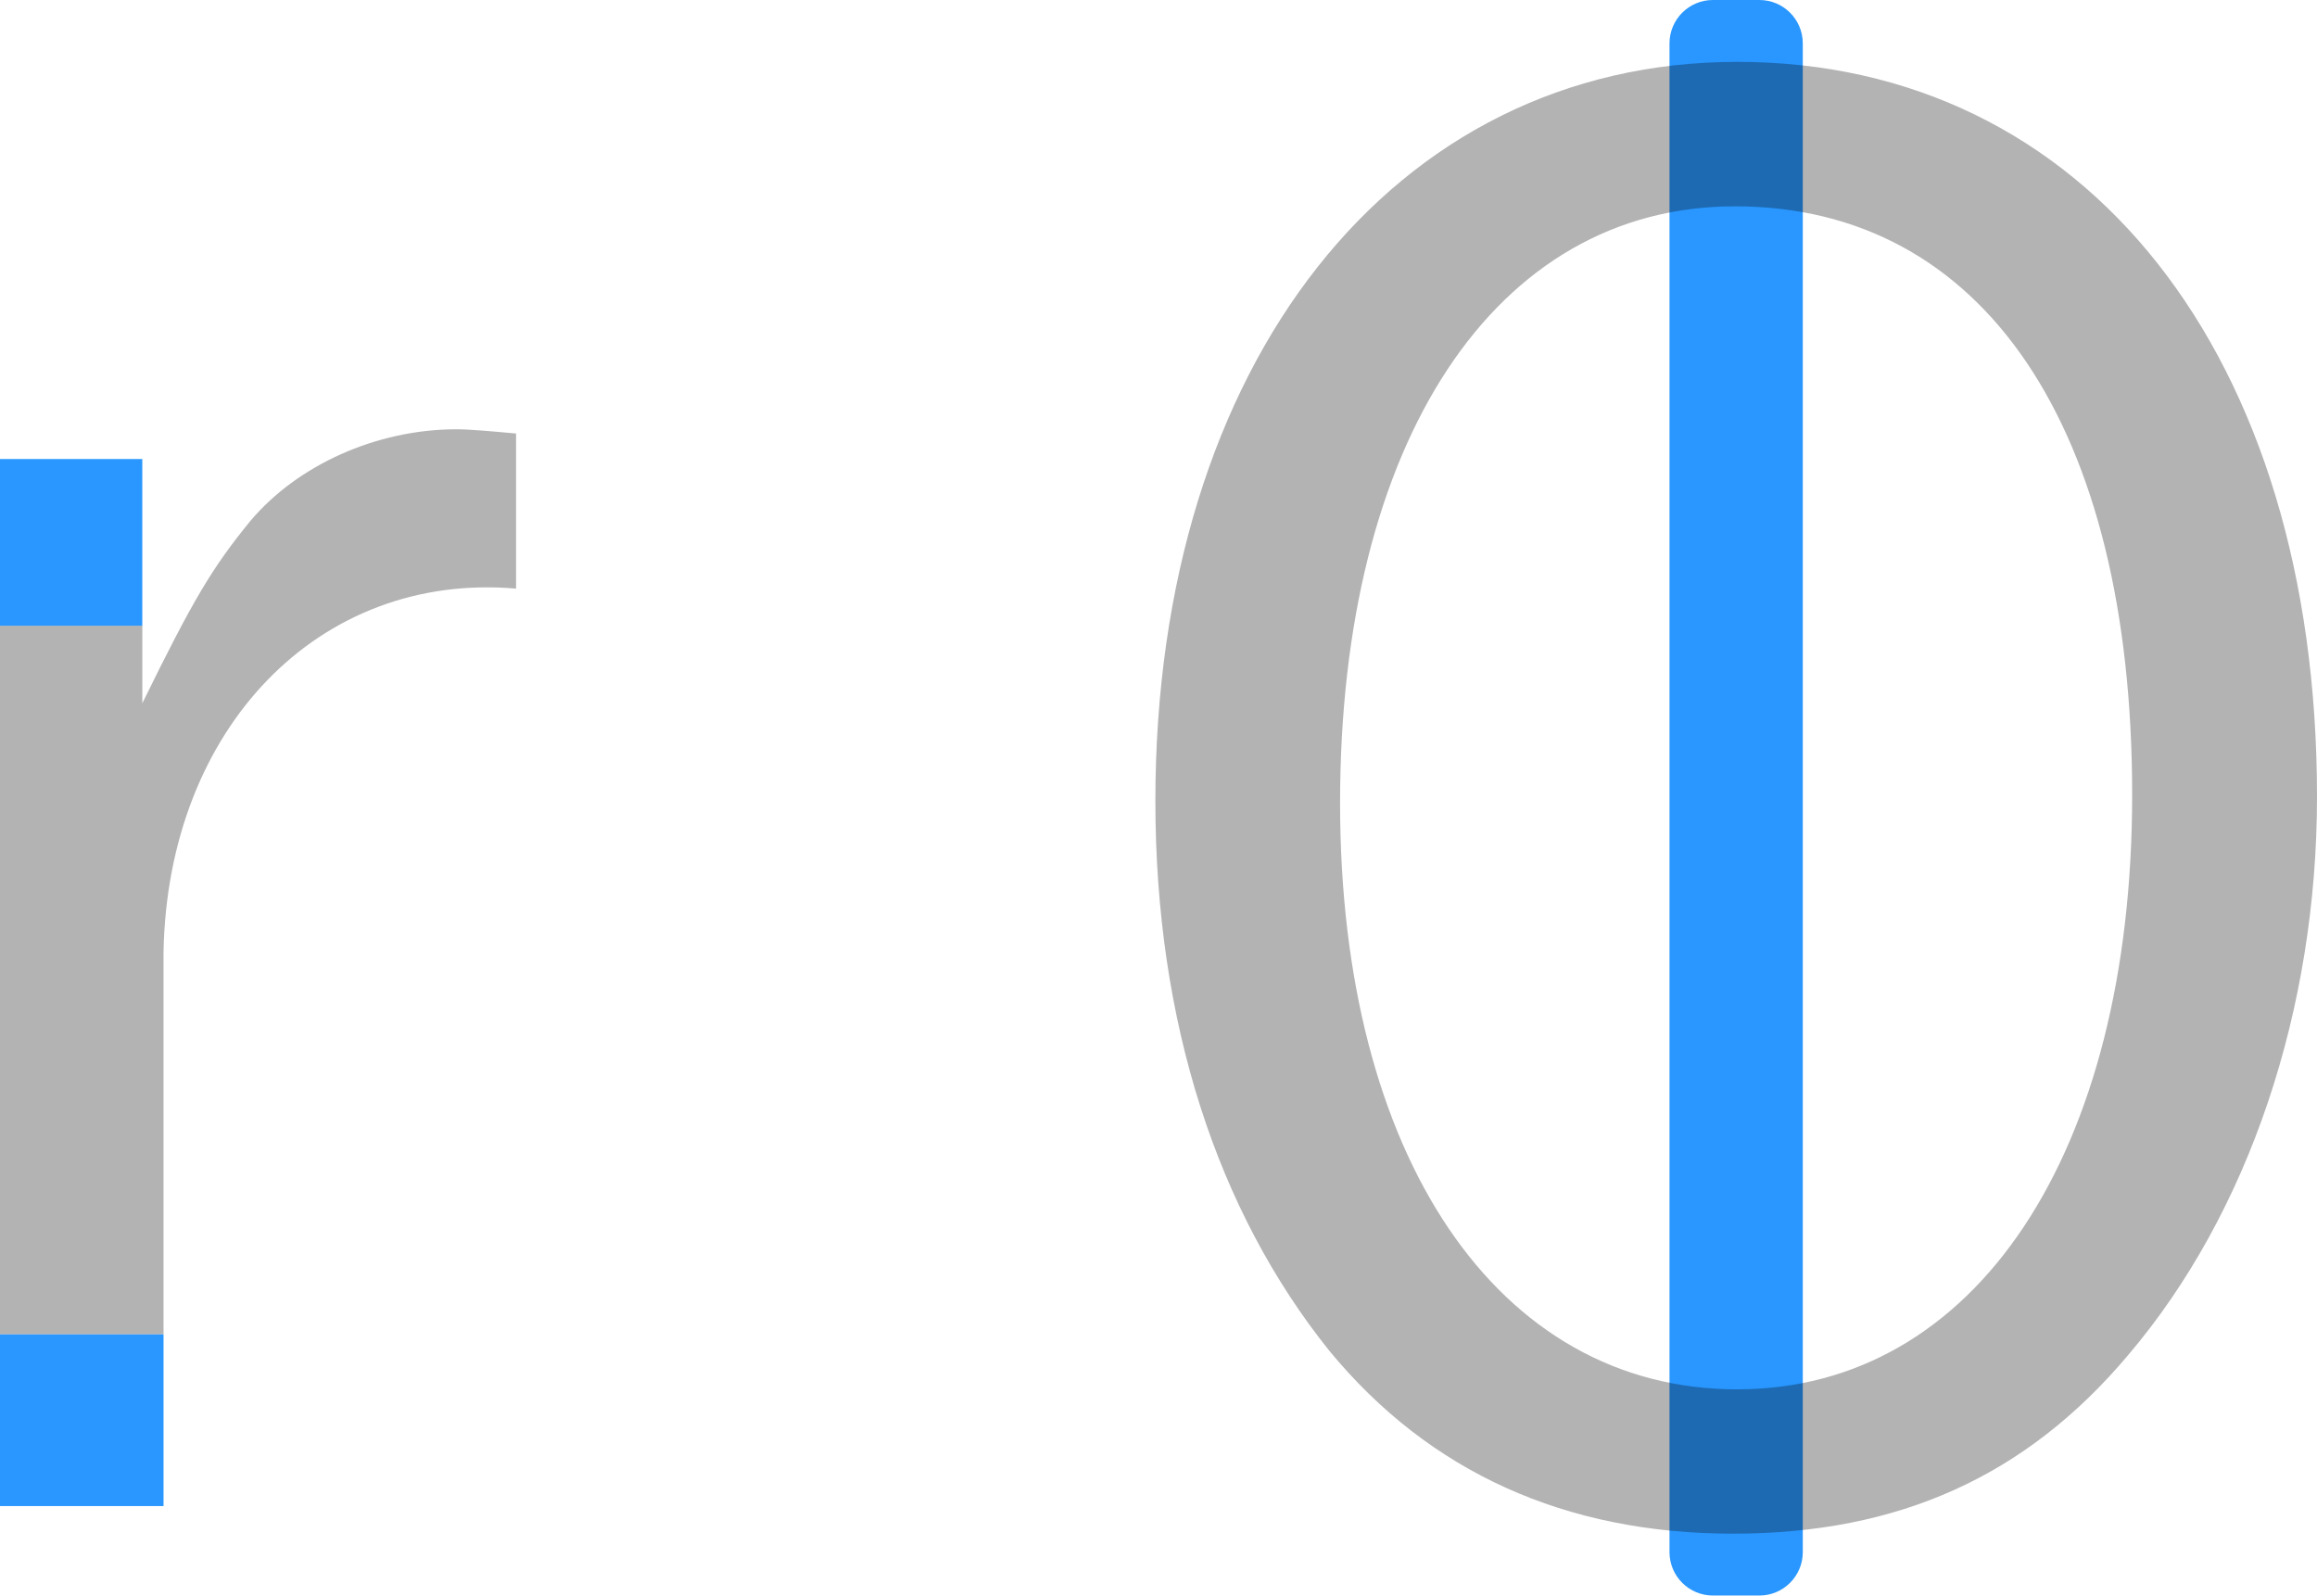
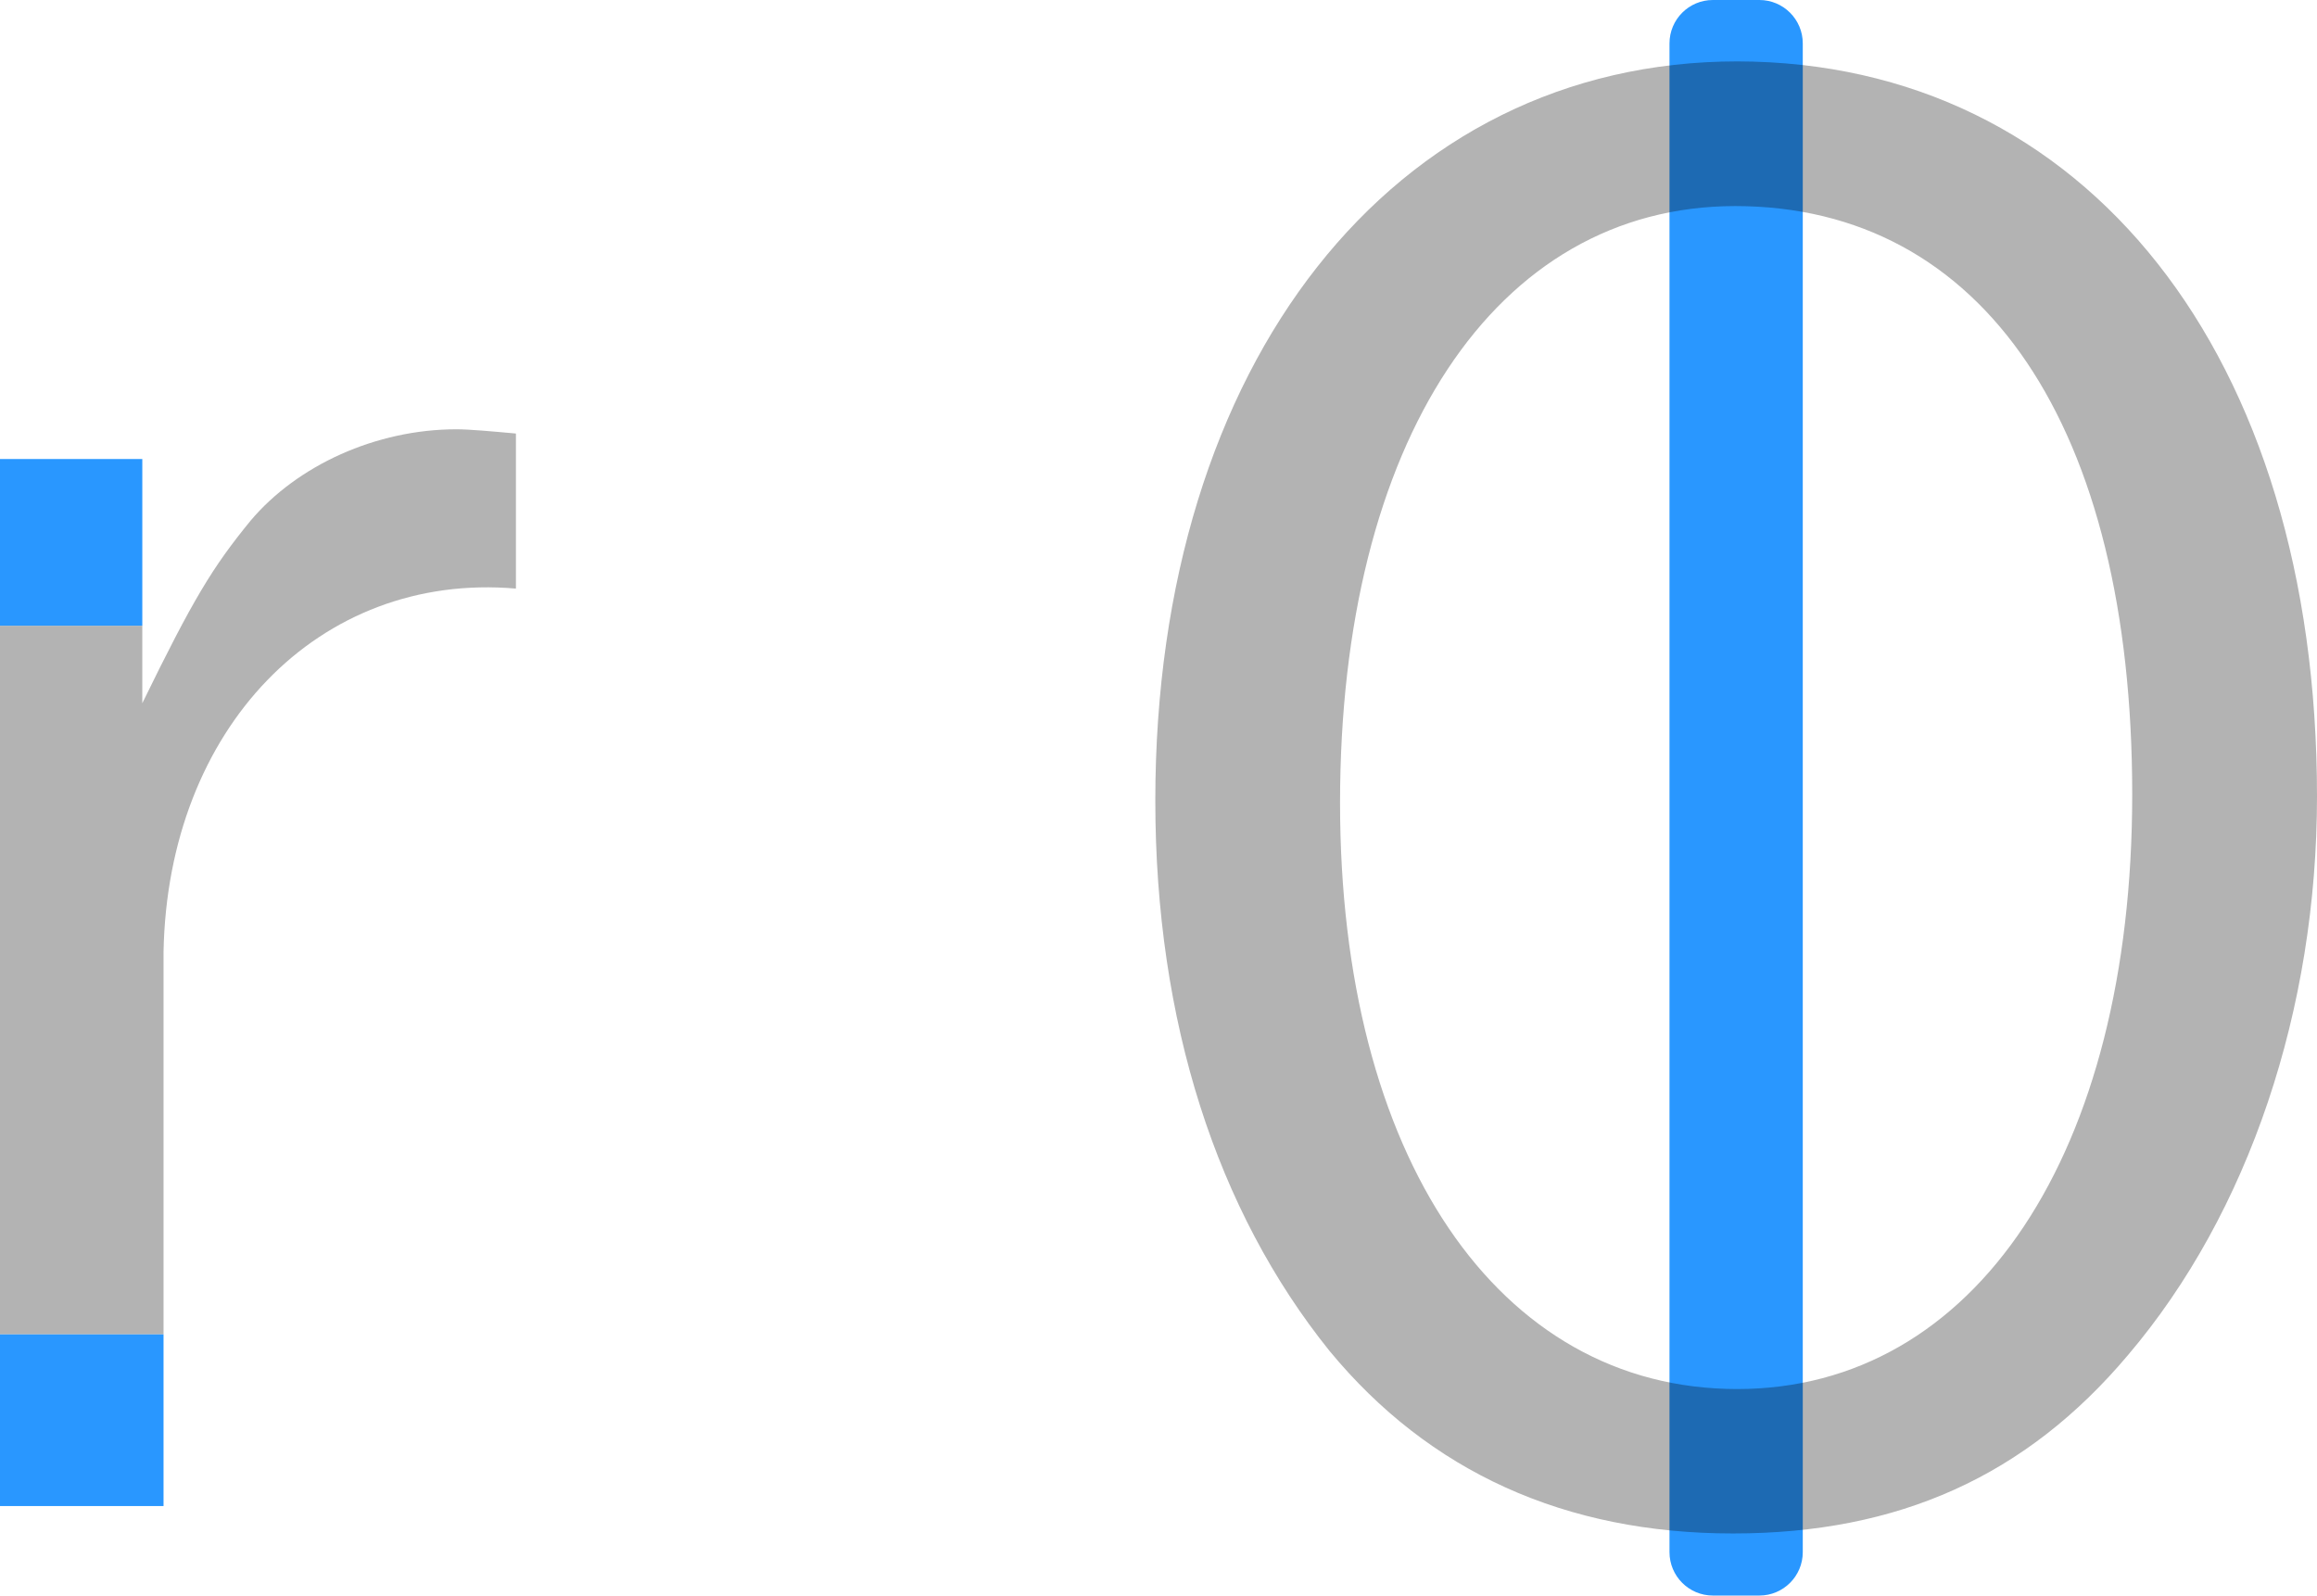
- <svg xmlns="http://www.w3.org/2000/svg" width="1126.38" height="775.62" viewBox="0 0 1126.38 775.62">
+ <svg xmlns="http://www.w3.org/2000/svg" viewBox="0 0 480 330.53" width="480" height="330.53">
  <defs>
-     <style>.cls-1{isolation:isolate}.cls-2{fill:#b3b3b3}.cls-3,.cls-4{fill:#2997ff}.cls-3{mix-blend-mode:multiply}</style>
+     <style>.be60177a-503d-476f-b96d-46879f4aacd5{isolation:isolate}.ea737e85-85f1-425e-9cf9-fefd92a4c530{fill:#b3b3b3}.b4e817d9-45be-4bcd-aeaf-b8a996d3c00a,.ecb14e15-58fa-4d0d-af60-92cd285e58d0{fill:#2997ff}.b4e817d9-45be-4bcd-aeaf-b8a996d3c00a{mix-blend-mode:multiply}</style>
  </defs>
-   <g class="cls-1">
-     <g id="Layer_2">
-       <g id="Layer_1-2">
-         <path d="M1126.38 387.29c0 103.25-33 202.36-91.89 271.54-49.56 58.84-111.5 86.72-192 86.72-81.56 0-147.63-29.94-196.16-88.79-54.72-68.14-84.66-160-84.66-267.4 0-212.69 115.64-359.29 282.89-359.29 169.28 0 281.82 142.47 281.82 357.22zm-474.92 3.1c0 171.39 76.39 285 193.06 285 115.64 0 192-114.61 192-289.09 0-178.61-72.26-286-193.06-286-116.64-.03-192 114.57-192 290.09z" class="cls-2" />
-         <rect width="64.79" height="775.62" x="811.61" class="cls-3" rx="21.1" />
-         <path d="M222 208.68c-39.24 0-77.44 17.55-100.15 44.4-18.58 22.71-27.88 38.2-52.66 88.79v-37.71H0v344.52h79.5v-186c2.06-108.4 75.37-184.81 171.38-176.55v-75.39c-11.35-1.03-22.71-2.06-28.88-2.06z" class="cls-2" />
-         <path d="M0 223.14h69.17v81.03H0zm0 425.54h79.5v83.45H0z" class="cls-4" />
+   <g class="be60177a-503d-476f-b96d-46879f4aacd5">
+     <g id="a50a8f17-b6e9-49b6-9906-ada916255472">
+       <g id="ecdd86cf-c1ac-492a-b4e8-2c3e487dedad">
+         <path d="M480 165c0 44-14.08 86.24-39.16 115.72-21.12 25.07-47.51 36.95-81.83 36.95-34.76 0-62.92-12.76-83.6-37.84-23.32-29-36.07-68.19-36.07-114 0-90.63 49.27-153.11 120.55-153.11C432 12.81 480 73.53 480 165zm-202.39 1.32c0 73 32.56 121.43 82.28 121.43 49.28 0 81.83-48.83 81.83-123.19 0-76.11-30.79-121.87-82.27-121.87-49.72.04-81.84 48.88-81.84 123.67z" class="ea737e85-85f1-425e-9cf9-fefd92a4c530" />
+         <rect width="27.61" height="330.53" x="345.86" class="b4e817d9-45be-4bcd-aeaf-b8a996d3c00a" rx="8.99" />
+         <path d="M94.59 88.93c-16.72 0-33 7.48-42.67 18.92C44 117.53 40 124.13 29.48 145.68v-16.06H0v146.81h33.88v-79.27c.88-46.2 32.12-78.75 73-75.23V89.81c-4.81-.44-9.65-.88-12.29-.88z" class="ea737e85-85f1-425e-9cf9-fefd92a4c530" />
+         <path d="M0 95.09h29.48v34.53H0zm0 181.34h33.88v35.56H0z" class="ecb14e15-58fa-4d0d-af60-92cd285e58d0" />
      </g>
    </g>
  </g>
</svg>
